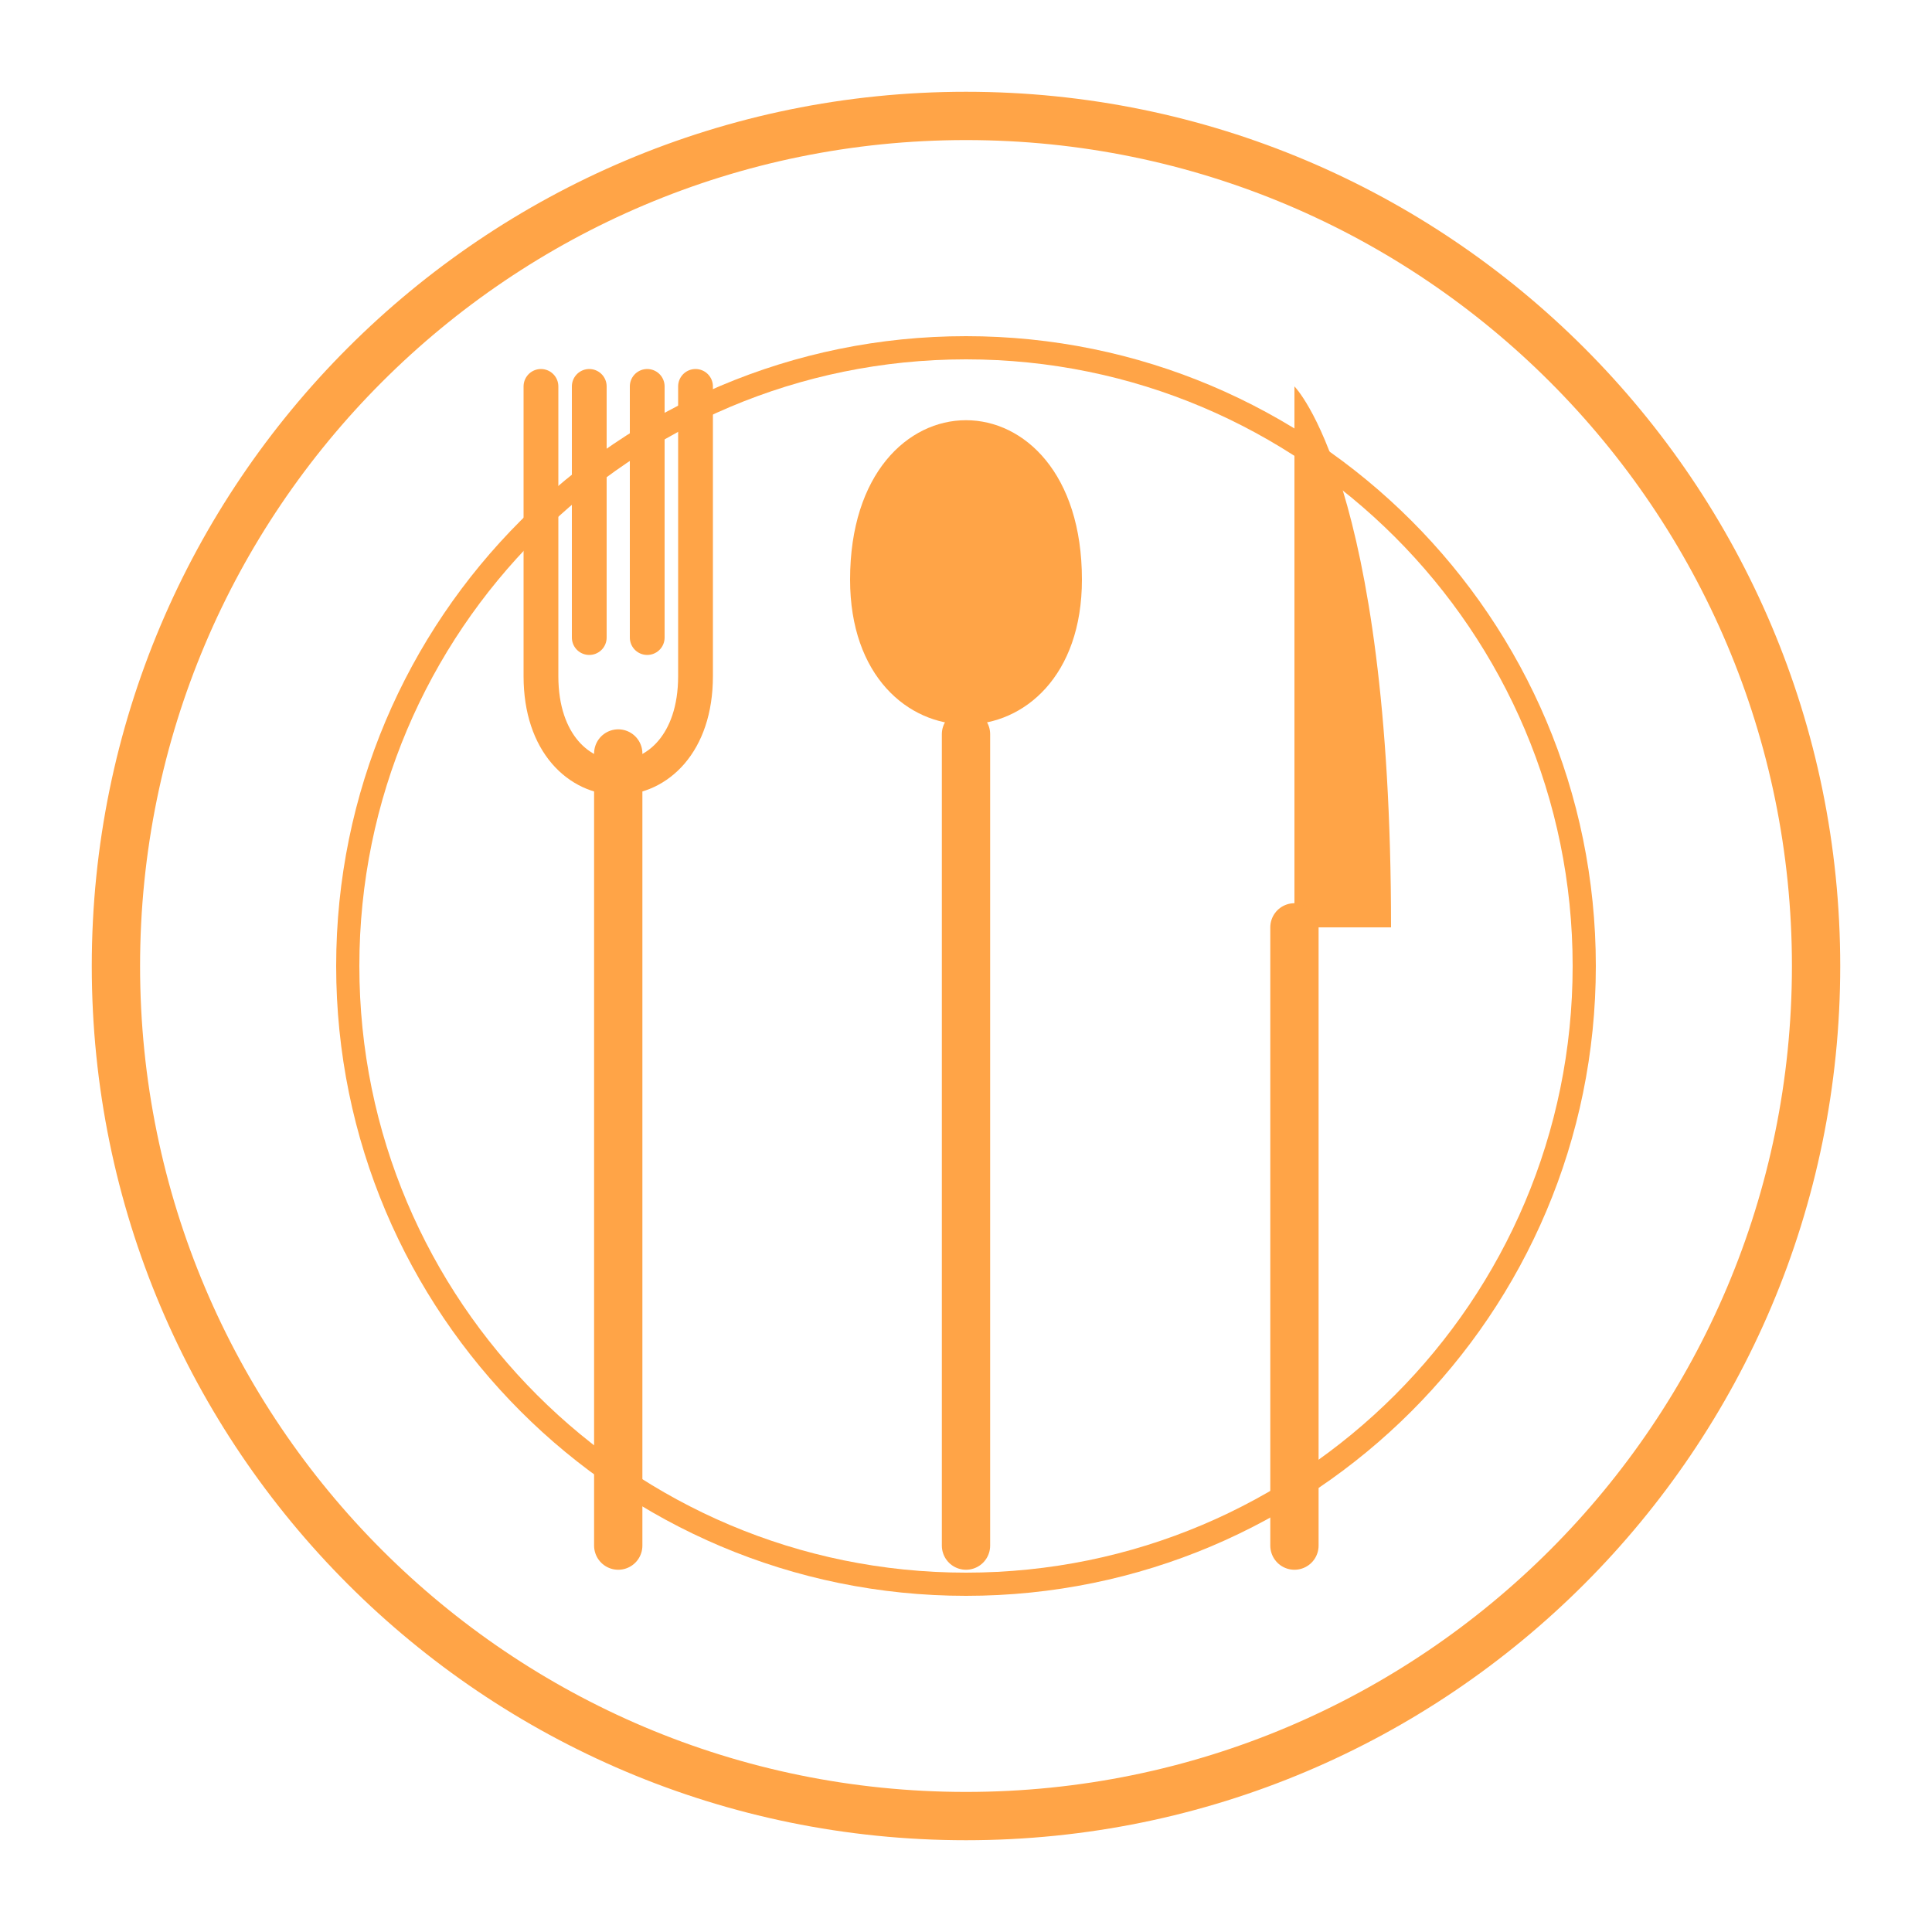
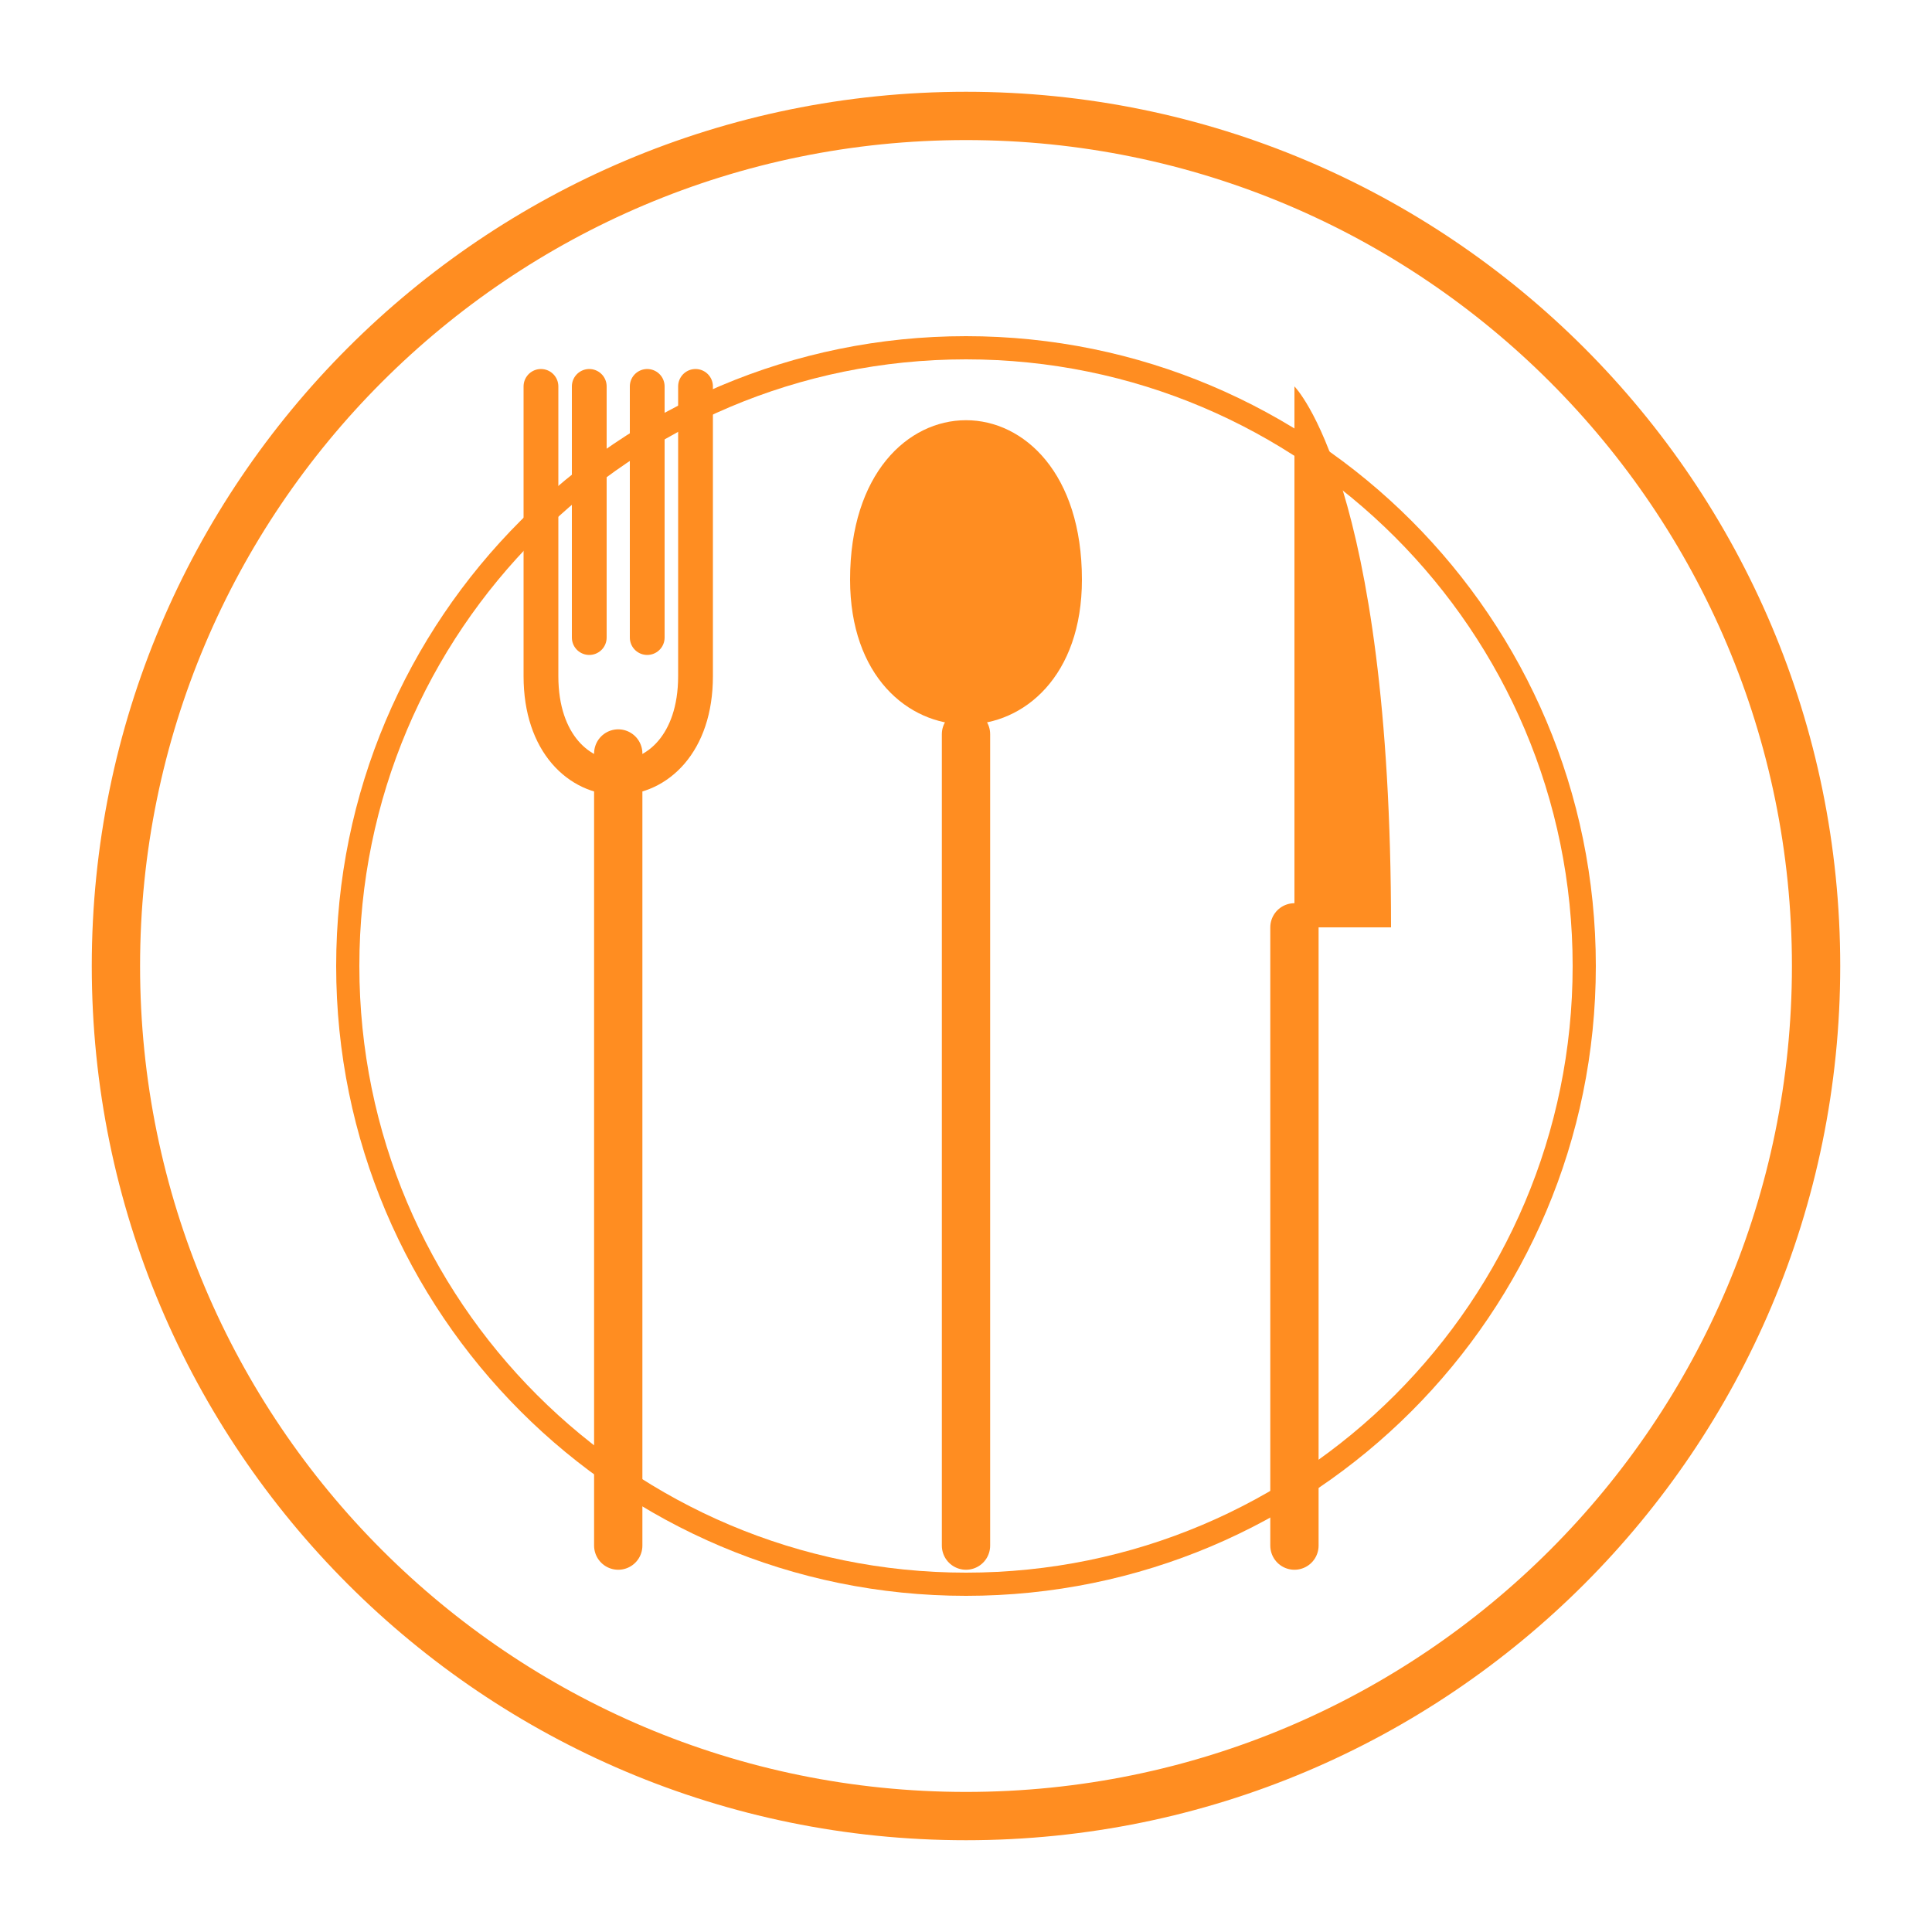
<svg xmlns="http://www.w3.org/2000/svg" viewBox="0 0 100 100">
-   <circle cx="50" cy="50" r="44" stroke="#ffa447" stroke-width="2.5" fill="none" />
-   <circle cx="50" cy="50" r="32" stroke="#ffa447" stroke-width="1.2" fill="none" />
-   <path d="M 28 20 L 28 35 C 28 42, 36 42, 36 35 L 36 20 M 30.5 20 L 30.5 33 M 33.5 20 L 33.5 33" stroke="#ffa447" stroke-width="1.8" stroke-linecap="round" stroke-linejoin="round" fill="none" />
-   <path d="M 32 39 L 32 80" stroke="#ffa447" stroke-width="2.5" stroke-linecap="round" />
-   <path d="M 44 30 C 44 19, 56 19, 56 30 C 56 40, 44 40, 44 30 Z" fill="#ffa447" />
-   <path d="M 50 38 L 50 80" stroke="#ffa447" stroke-width="2.5" stroke-linecap="round" />
-   <path d="M 67 20 C 67 20, 72 25, 72 48 L 67 48 Z" fill="#ffa447" />
-   <path d="M 67 48 L 67 80" stroke="#ffa447" stroke-width="2.5" stroke-linecap="round" />
+   <circle cx="50" cy="50" r="44" stroke="#ff8d21" stroke-width="2.5" fill="none" />
+   <circle cx="50" cy="50" r="32" stroke="#ff8d21" stroke-width="1.2" fill="none" />
+   <path d="M 28 20 L 28 35 C 28 42, 36 42, 36 35 L 36 20 M 30.5 20 L 30.5 33 M 33.5 20 L 33.5 33" stroke="#ff8d21" stroke-width="1.8" stroke-linecap="round" stroke-linejoin="round" fill="none" />
+   <path d="M 32 39 L 32 80" stroke="#ff8d21" stroke-width="2.5" stroke-linecap="round" />
+   <path d="M 44 30 C 44 19, 56 19, 56 30 C 56 40, 44 40, 44 30 Z" fill="#ff8d21" />
+   <path d="M 50 38 L 50 80" stroke="#ff8d21" stroke-width="2.5" stroke-linecap="round" />
+   <path d="M 67 20 C 67 20, 72 25, 72 48 L 67 48 Z" fill="#ff8d21" />
+   <path d="M 67 48 L 67 80" stroke="#ff8d21" stroke-width="2.5" stroke-linecap="round" />
</svg>
